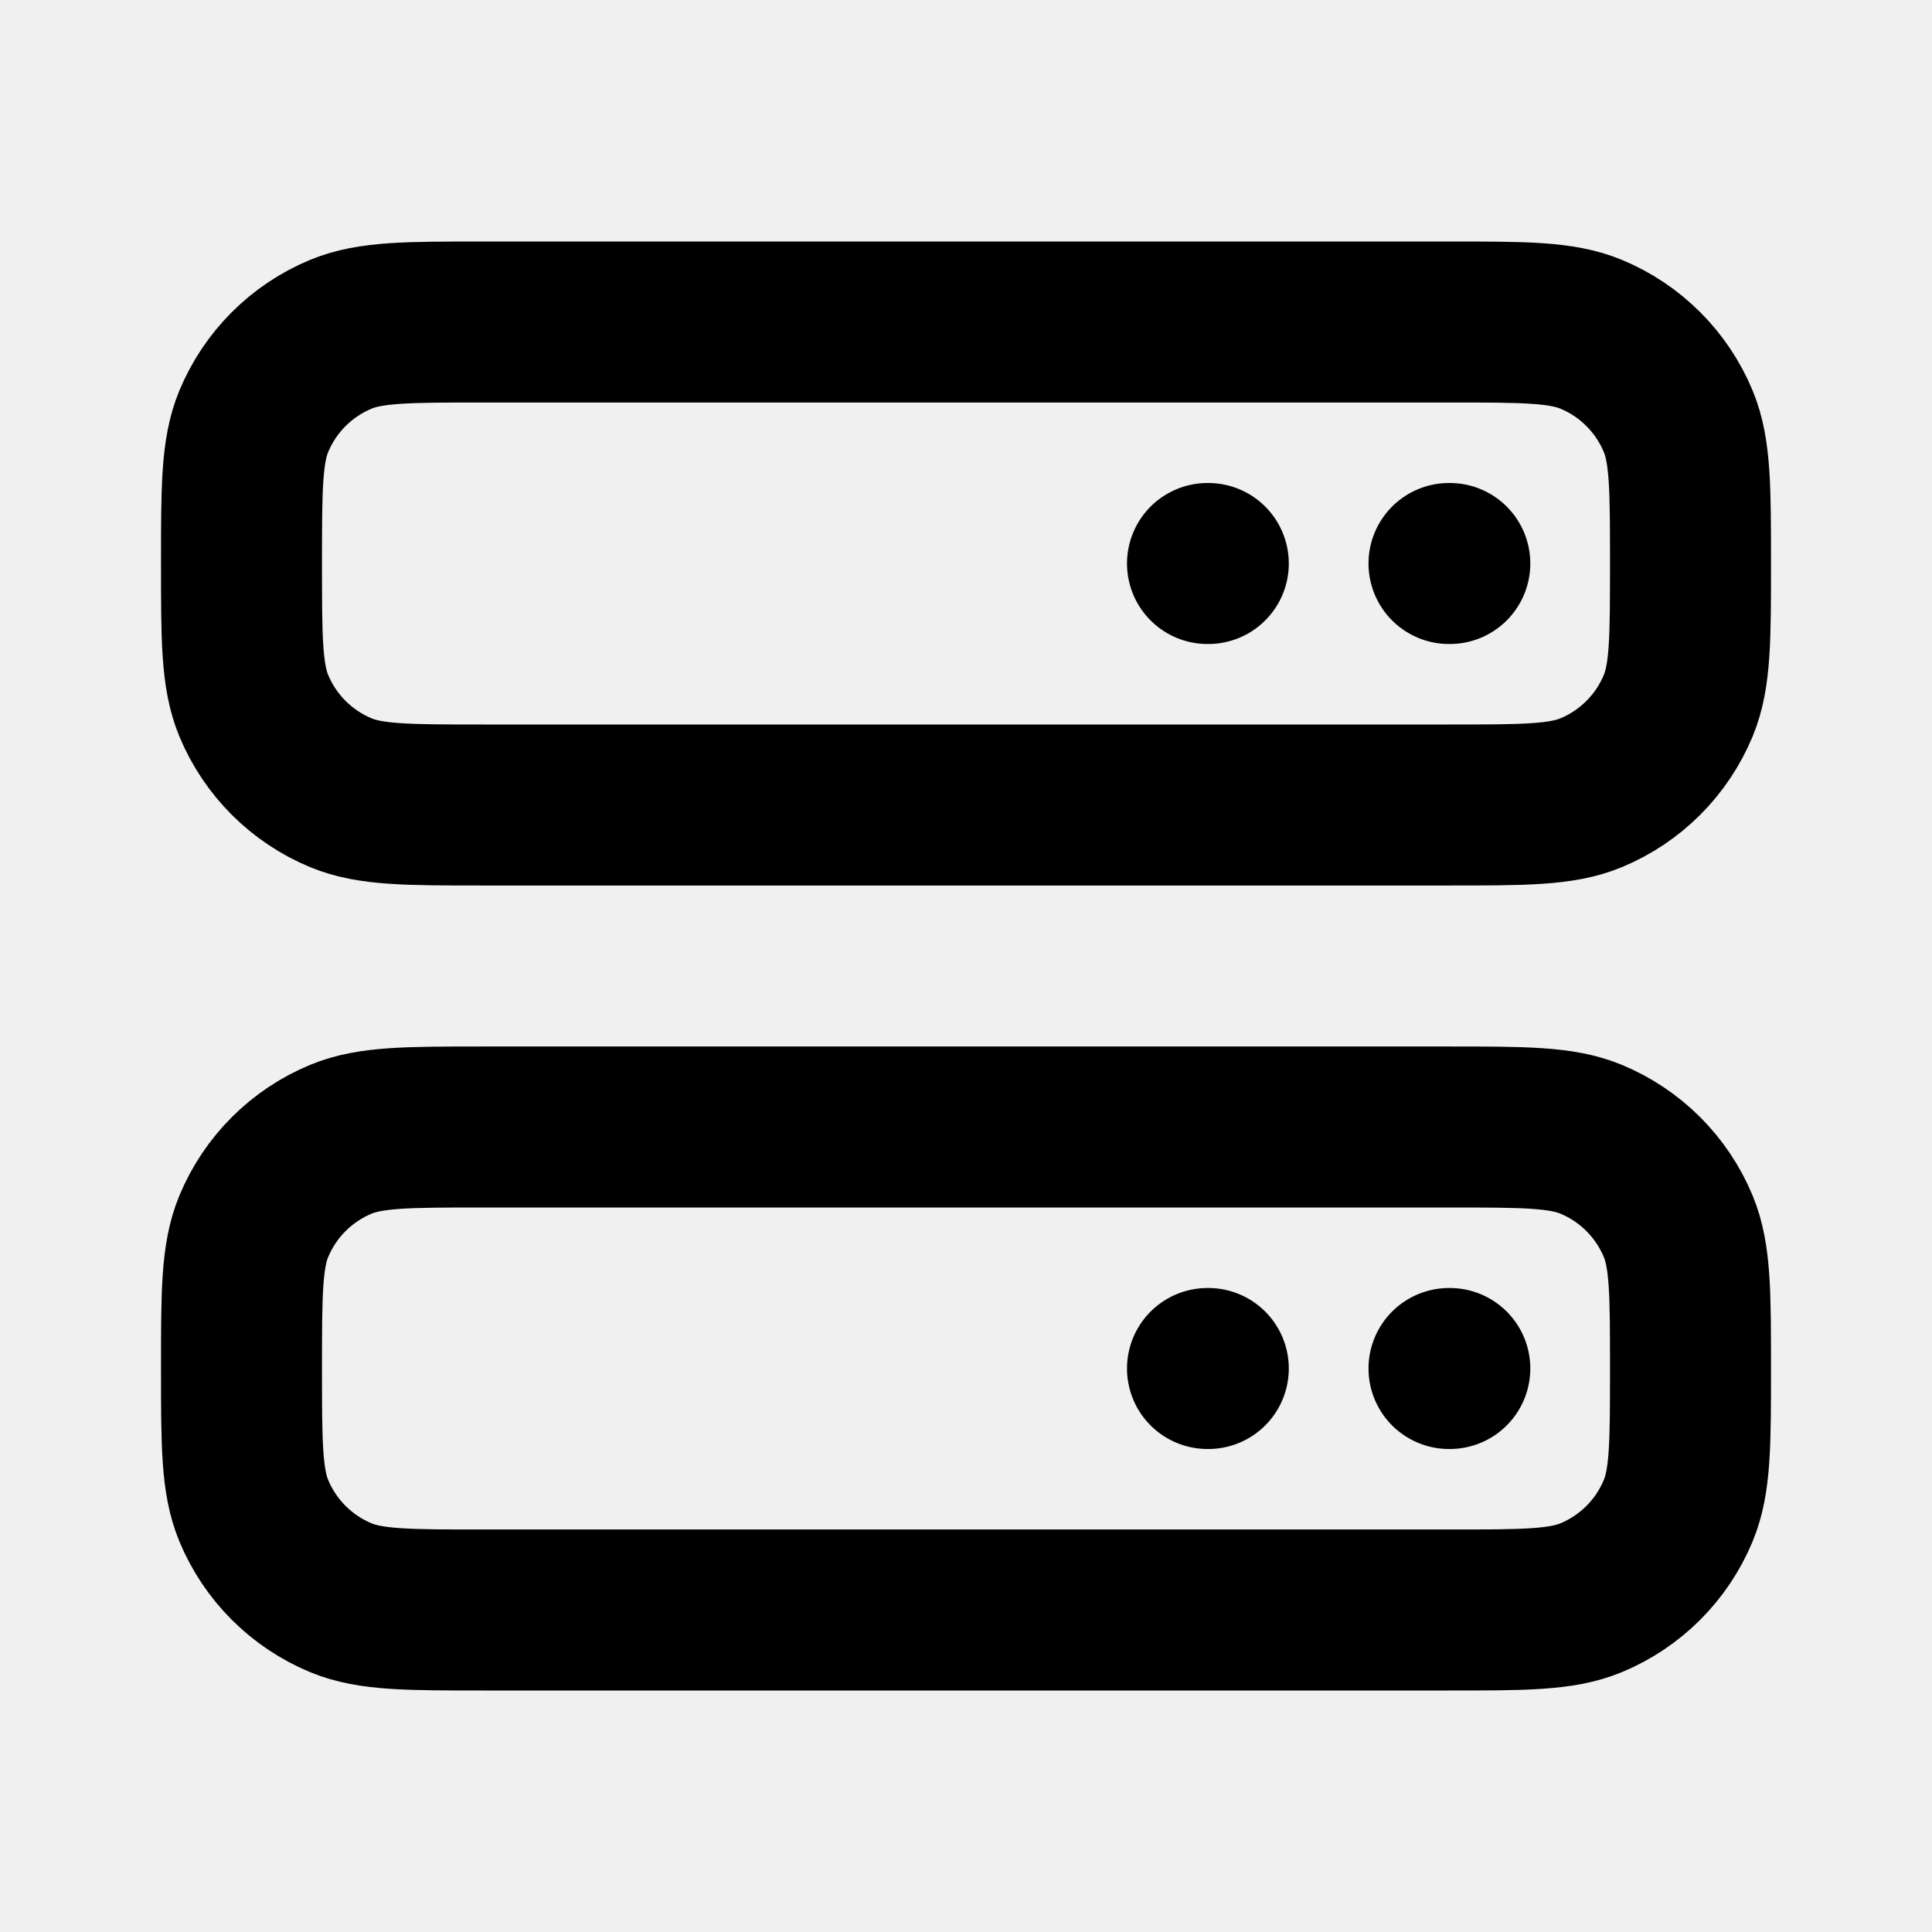
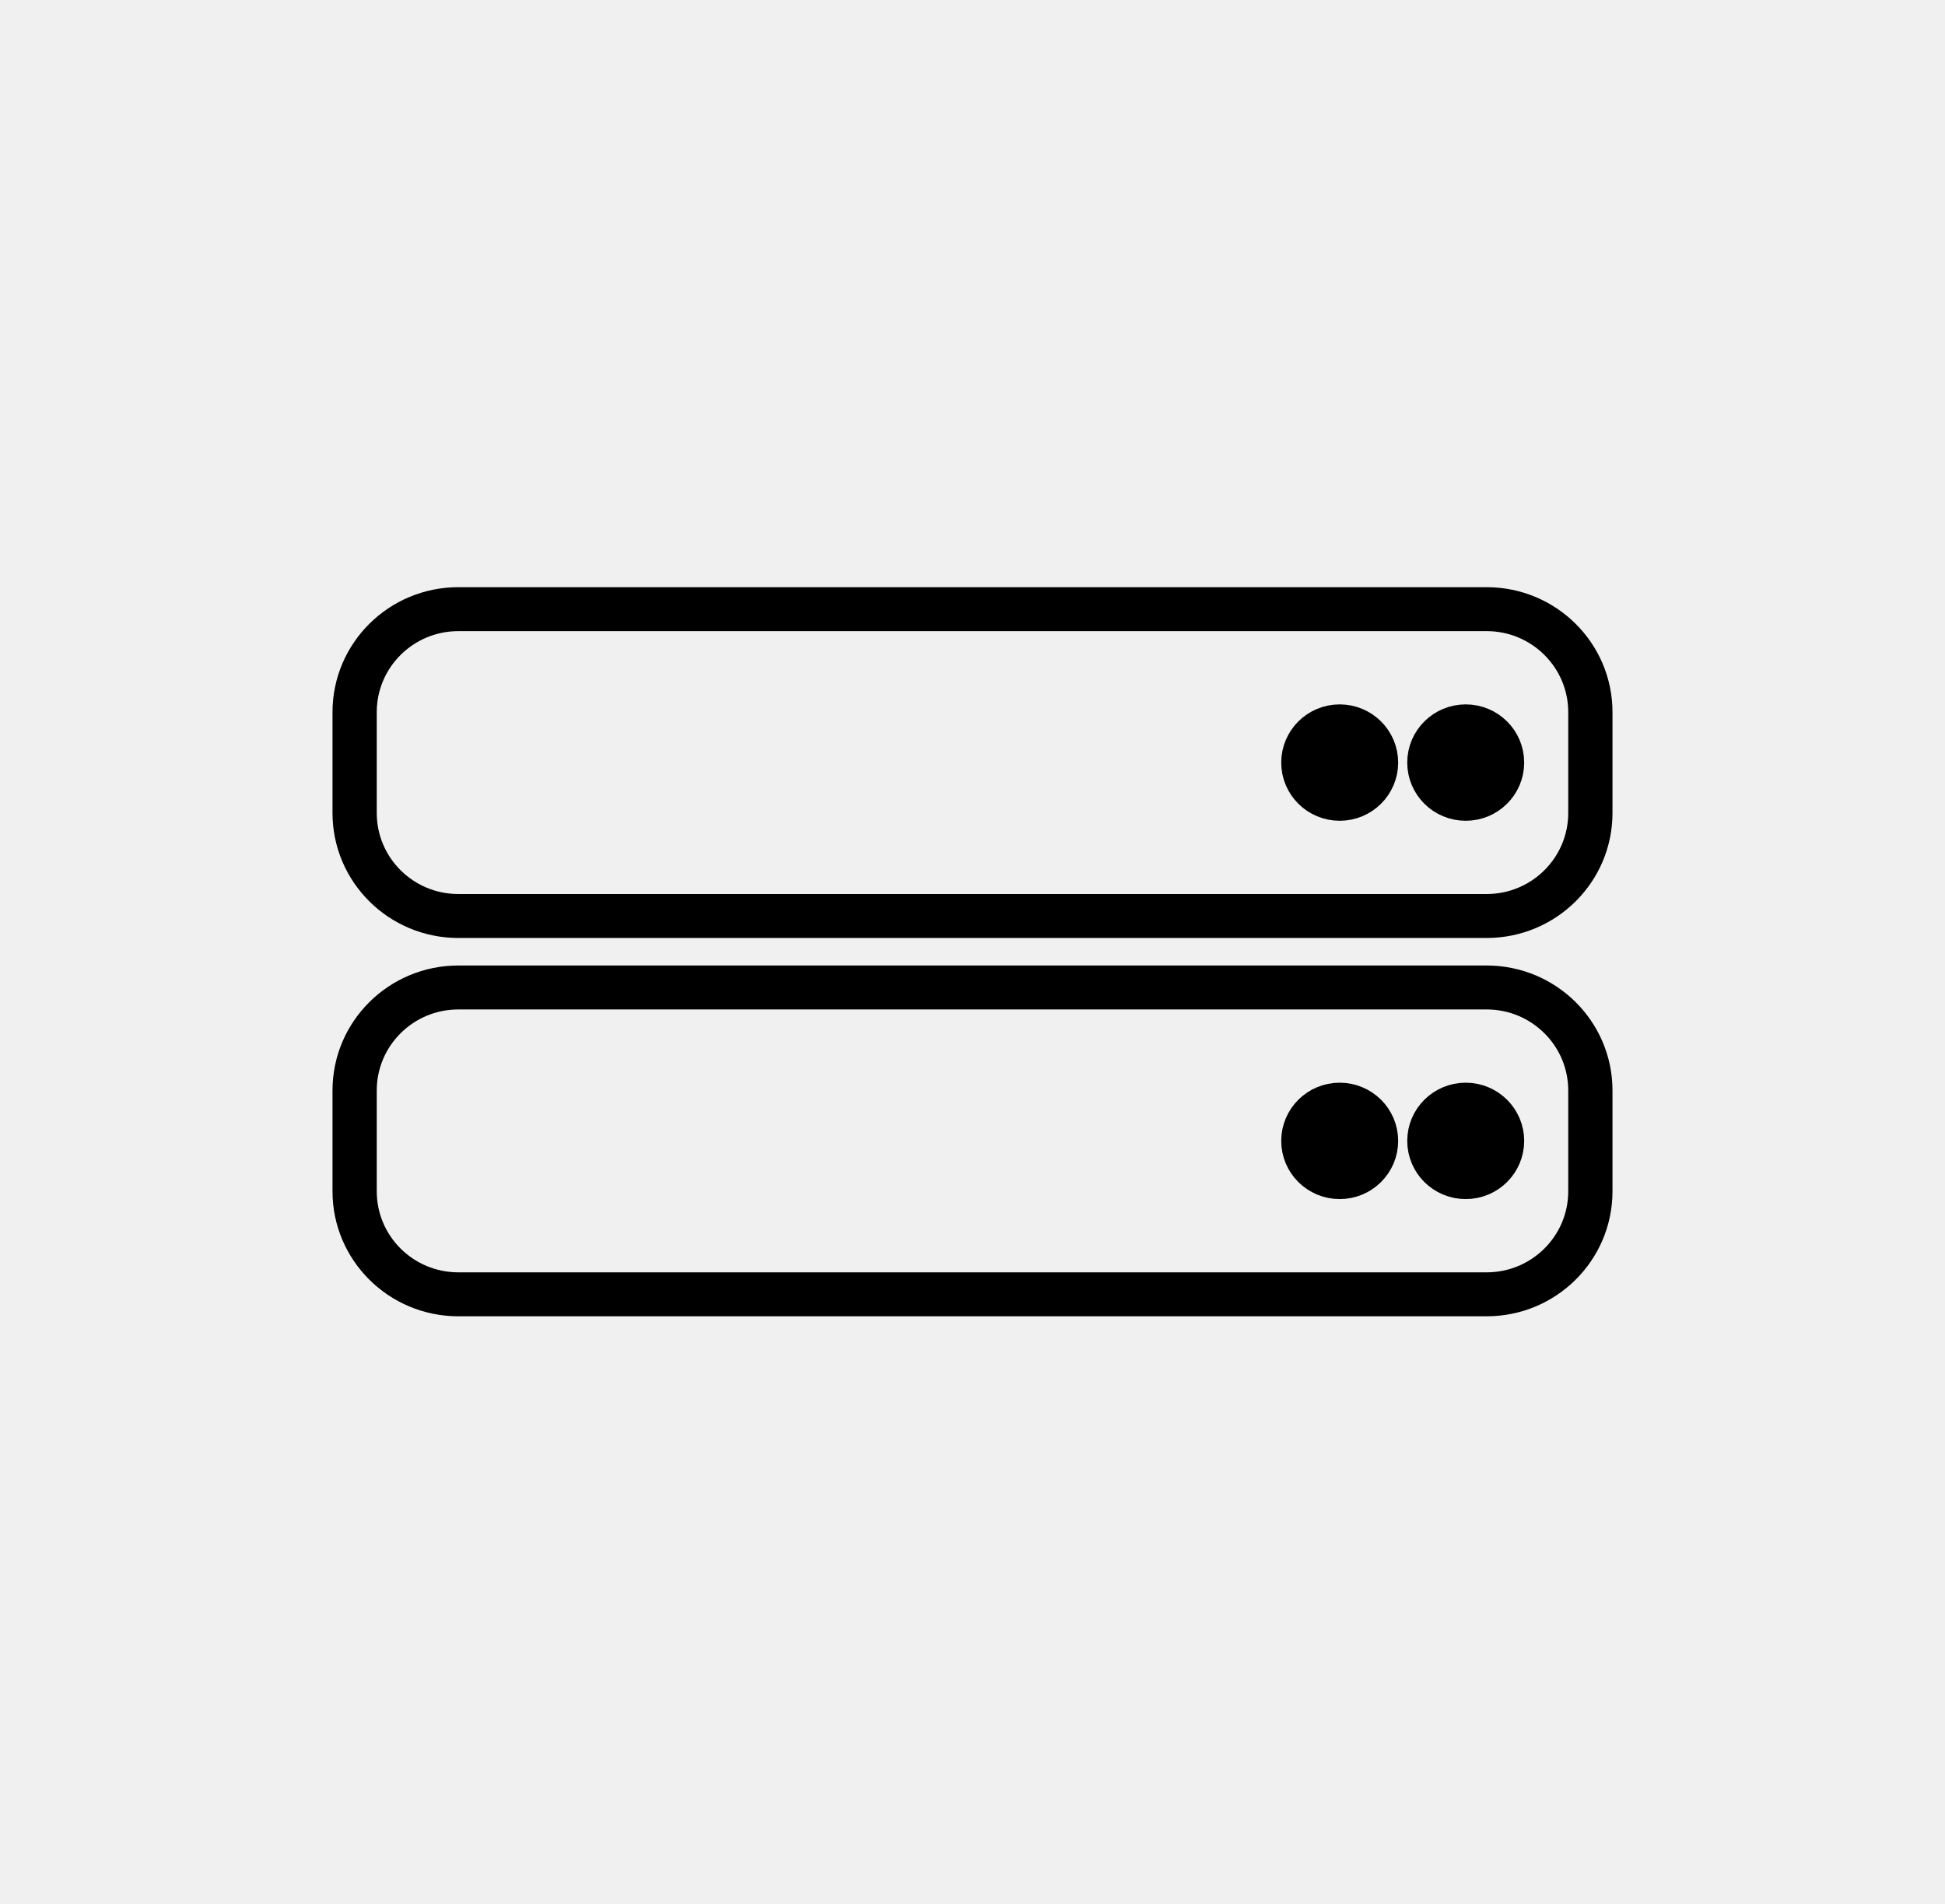
- <svg xmlns="http://www.w3.org/2000/svg" width="800px" height="800px" viewBox="0 0 24 24" fill="none">
-   <path d="M18 7H18.01M15 7H15.01M18 17H18.01M15 17H15.01M6 10H18C18.932 10 19.398 10 19.765 9.848C20.255 9.645 20.645 9.255 20.848 8.765C21 8.398 21 7.932 21 7C21 6.068 21 5.602 20.848 5.235C20.645 4.745 20.255 4.355 19.765 4.152C19.398 4 18.932 4 18 4H6C5.068 4 4.602 4 4.235 4.152C3.745 4.355 3.355 4.745 3.152 5.235C3 5.602 3 6.068 3 7C3 7.932 3 8.398 3.152 8.765C3.355 9.255 3.745 9.645 4.235 9.848C4.602 10 5.068 10 6 10ZM6 20H18C18.932 20 19.398 20 19.765 19.848C20.255 19.645 20.645 19.255 20.848 18.765C21 18.398 21 17.932 21 17C21 16.068 21 15.602 20.848 15.235C20.645 14.745 20.255 14.355 19.765 14.152C19.398 14 18.932 14 18 14H6C5.068 14 4.602 14 4.235 14.152C3.745 14.355 3.355 14.745 3.152 15.235C3 15.602 3 16.068 3 17C3 17.932 3 18.398 3.152 18.765C3.355 19.255 3.745 19.645 4.235 19.848C4.602 20 5.068 20 6 20Z" stroke="currentColor" stroke-width="2" stroke-linecap="round" stroke-linejoin="round" />
+ <svg xmlns="http://www.w3.org/2000/svg" id="Layer_1" data-name="Layer 1" viewBox="0 0 110.234 107.867" version="1.1" width="110.234" height="107.867" xml:space="preserve">
+   <defs id="defs1">
+     <style id="style1">
+       .cls-1 {
+         stroke: #fff;
+         stroke-miterlimit: 10;
+         stroke-width: 2.5px;
+       }
+ 
+       .cls-2 {
+         fill: #fff;
+       }
+     </style>
+     <style id="style1-4">
+       .cls-1 {
+         stroke: #fff;
+         stroke-miterlimit: 10;
+         stroke-width: 2.5px;
+       }
+ 
+       .cls-2 {
+         fill: #fff;
+       }
+     </style>
+   </defs>
+   <g id="g1" transform="matrix(0.946853,0,0,0.9454603,2.929304,2.941521)" style="stroke-width:1.057">
+     <path id="path7" style="fill:none;stroke:currentColor;stroke-width:3.344;stroke-linecap:round;stroke-dasharray:none;paint-order:fill markers stroke" d="m 55.718,-75.414 h 77.698 a 7.836,7.836 45 0 1 7.836,7.836 v 7.67 a 7.836,7.836 135 0 1 -7.836,7.836 H 55.718 a 7.836,7.836 45 0 1 -7.836,-7.836 v -7.67 a 7.836,7.836 135 0 1 7.836,-7.836 z" transform="matrix(0.7921896,0,0,0.7879043,-19.7983,115.4947)" />
+     <path id="path9" style="fill:none;stroke:currentColor;stroke-width:3.344;stroke-linecap:round;stroke-dasharray:none;paint-order:fill markers stroke" d="m 55.718,-75.414 h 77.698 a 7.836,7.836 45 0 1 7.836,7.836 v 7.67 a 7.836,7.836 135 0 1 -7.836,7.836 H 55.718 a 7.836,7.836 45 0 1 -7.836,-7.836 v -7.67 a 7.836,7.836 135 0 1 7.836,-7.836 z" transform="matrix(0.7921896,0,0,0.7879043,-19.7983,92.81948)" />
+     <ellipse style="fill:#000000;fill-opacity:1;stroke:currentColor;stroke-width:2.642;stroke-linecap:round;stroke-dasharray:none;stroke-opacity:1;paint-order:fill markers stroke" id="circle6" cx="84.639" cy="65.271" rx="2.179" ry="2.167" />
+     <ellipse style="fill:#000000;fill-opacity:1;stroke:currentColor;stroke-width:2.642;stroke-linecap:round;stroke-dasharray:none;stroke-opacity:1;paint-order:fill markers stroke" id="circle7" cx="77.096" cy="65.271" rx="2.179" ry="2.167" />
+     <ellipse style="fill:#000000;fill-opacity:1;stroke:currentColor;stroke-width:2.642;stroke-linecap:round;stroke-dasharray:none;stroke-opacity:1;paint-order:fill markers stroke" id="circle12" cx="84.639" cy="42.596" rx="2.179" ry="2.167" />
+     <ellipse style="fill:#000000;fill-opacity:1;stroke:currentColor;stroke-width:2.642;stroke-linecap:round;stroke-dasharray:none;stroke-opacity:1;paint-order:fill markers stroke" id="circle11" cx="77.096" cy="42.596" rx="2.179" ry="2.167" />
+   </g>
</svg>
